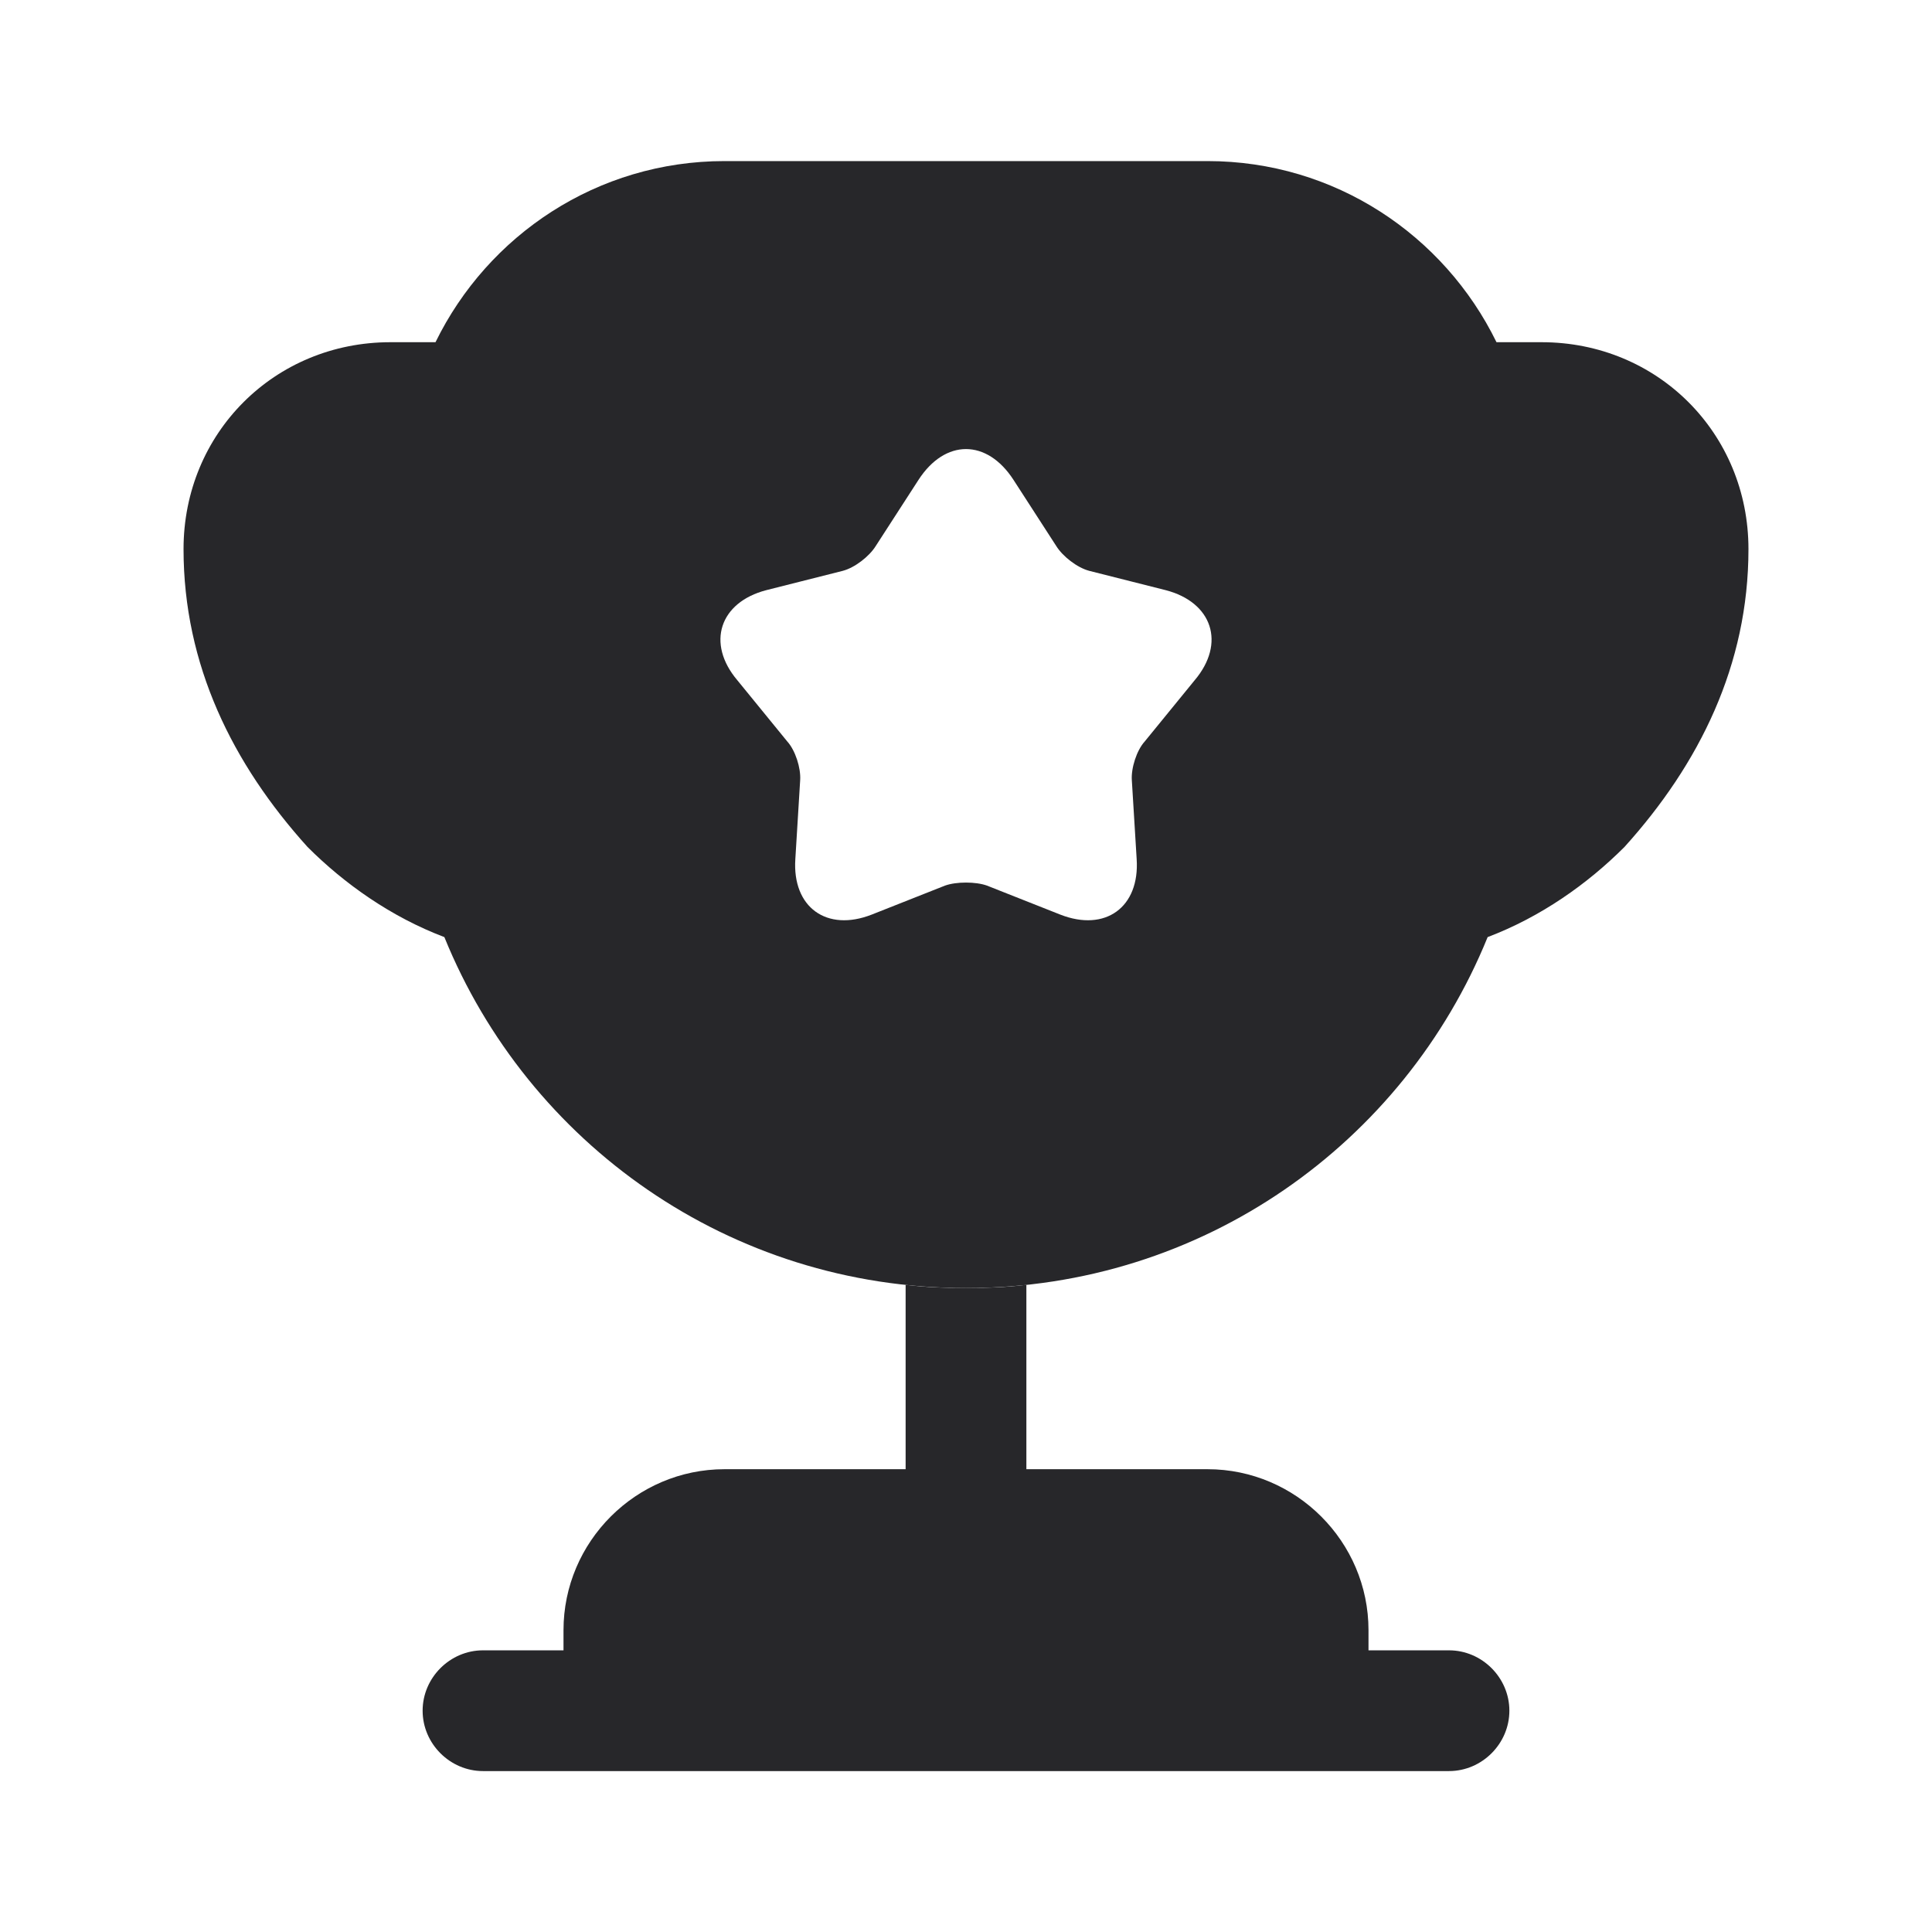
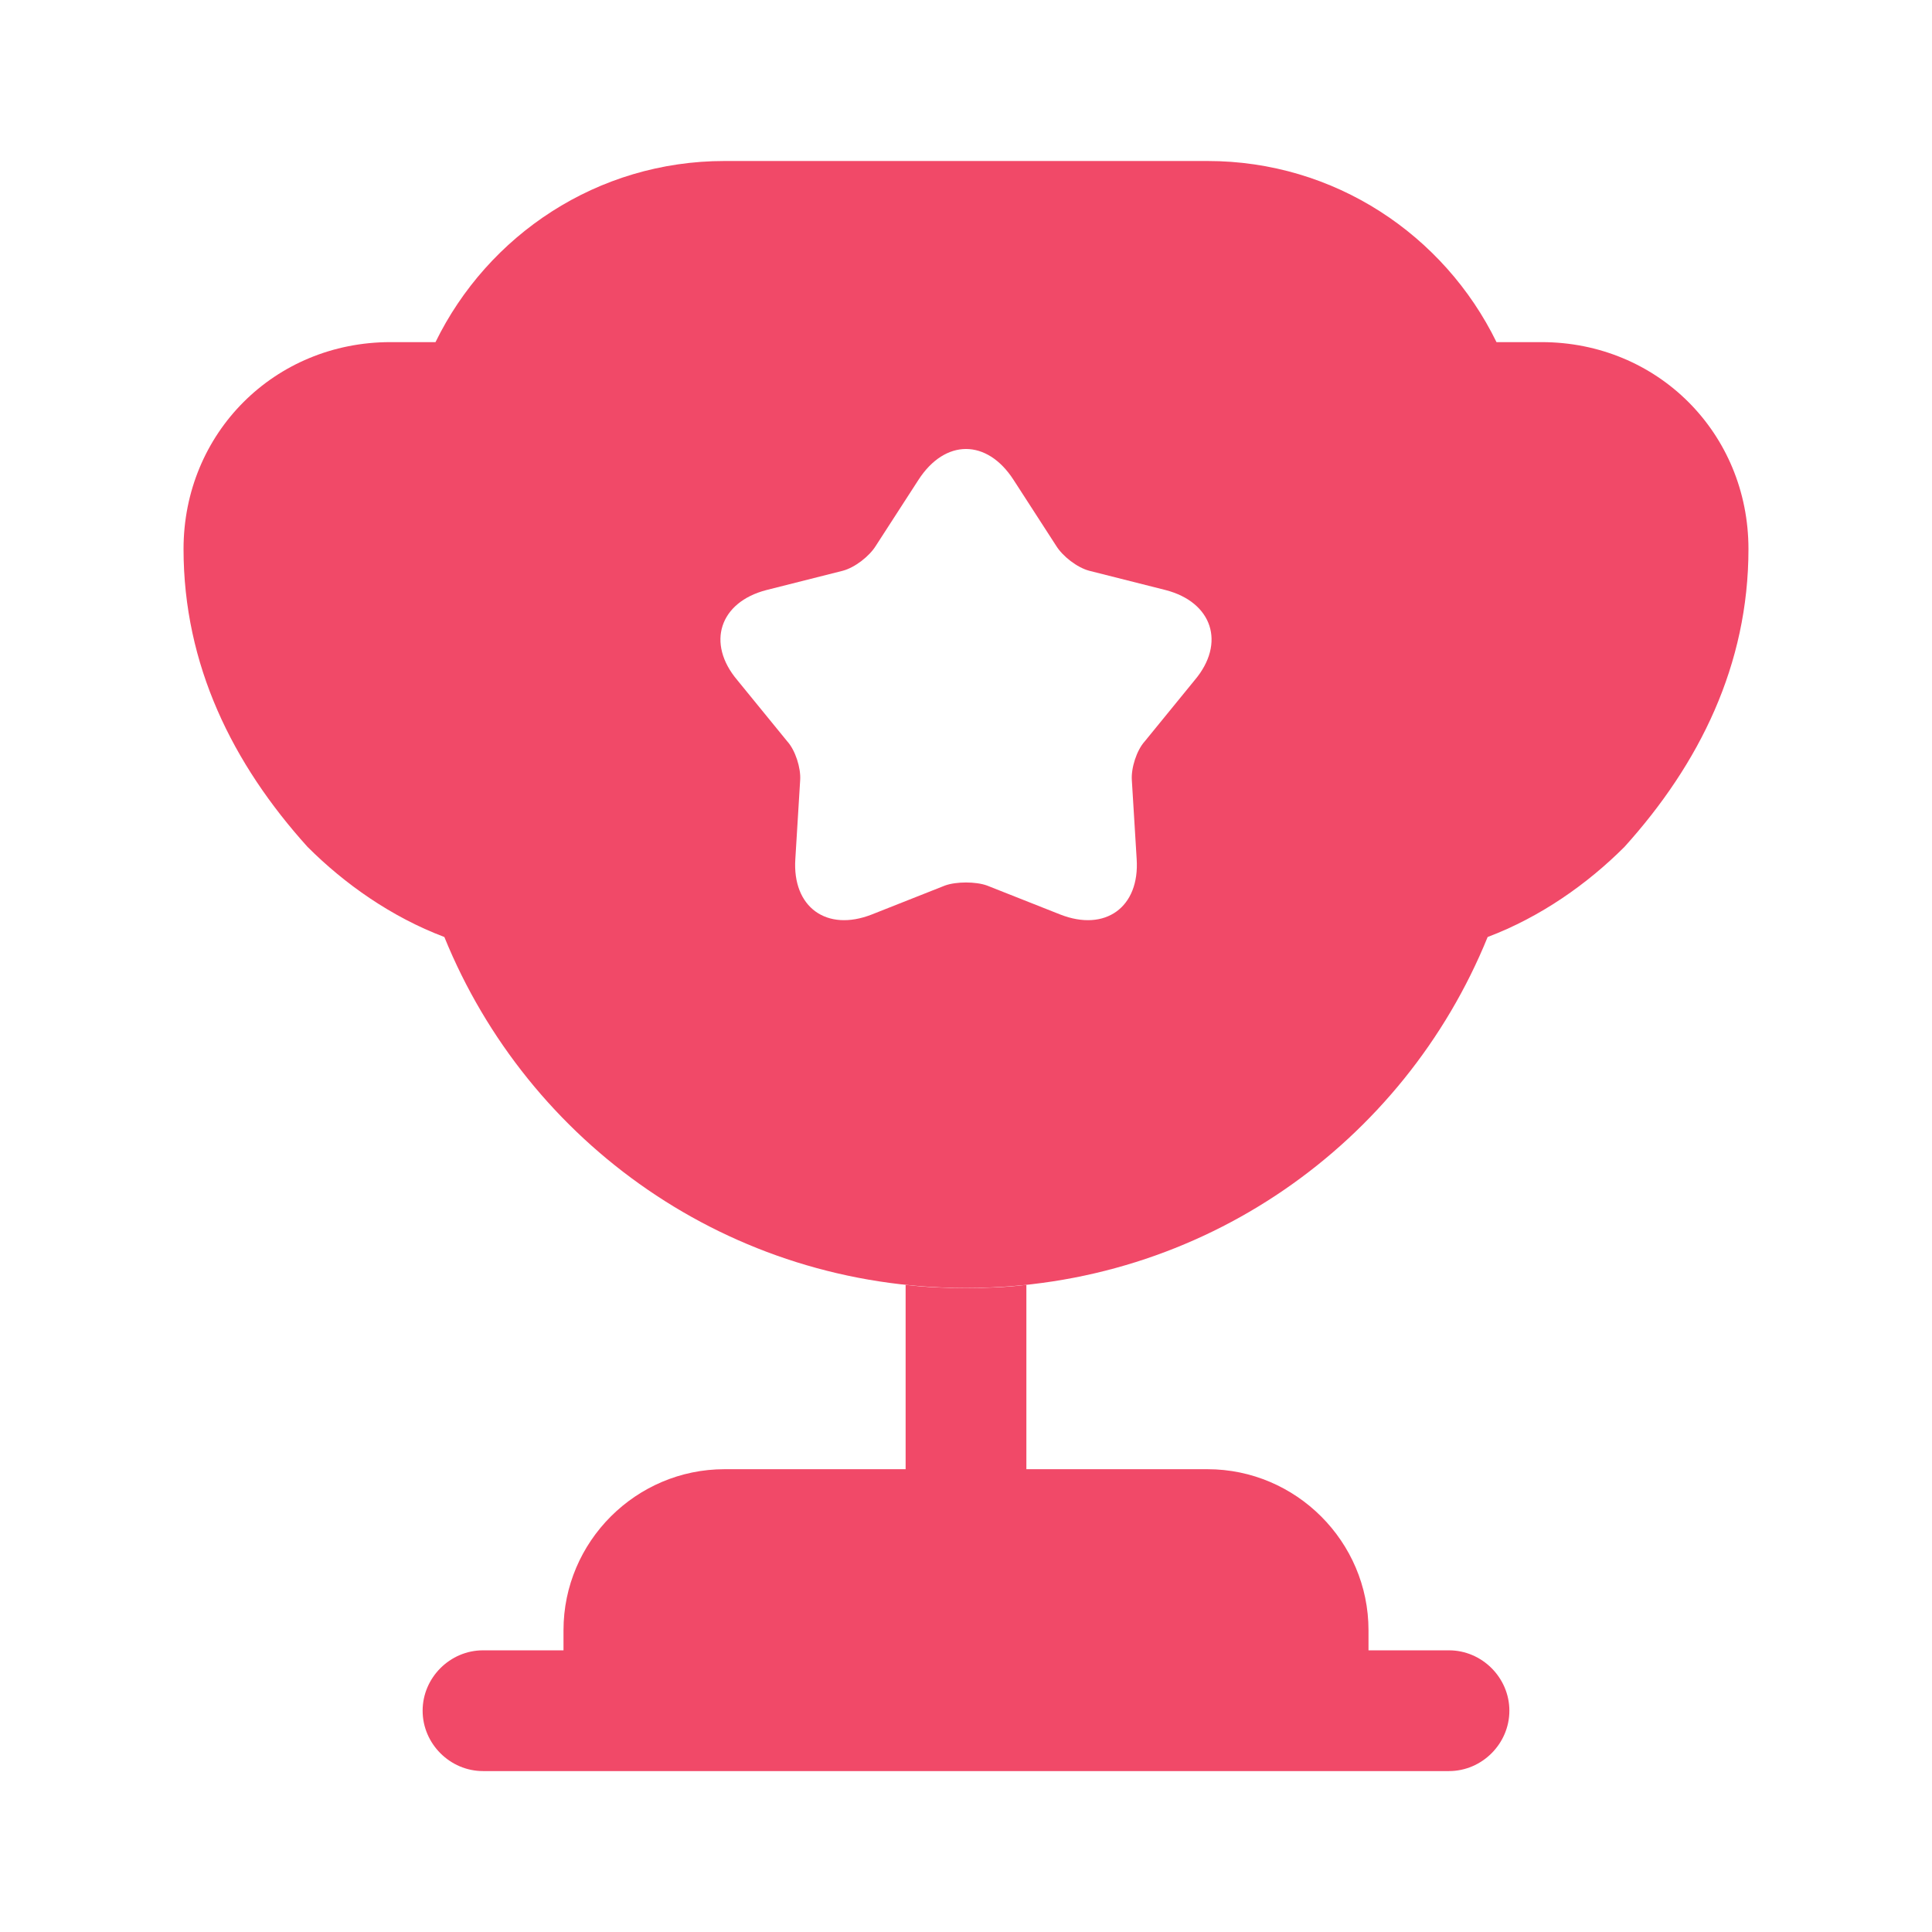
<svg xmlns="http://www.w3.org/2000/svg" width="24" height="24" viewBox="0 0 24 24" fill="none">
-   <path d="M11.25 18.251H9C7.9 18.251 7 19.151 7 20.251V20.501H6C5.59 20.501 5.25 20.841 5.25 21.251C5.25 21.661 5.59 22.001 6 22.001H18C18.41 22.001 18.75 21.661 18.75 21.251C18.75 20.841 18.41 20.501 18 20.501H17V20.251C17 19.151 16.1 18.251 15 18.251H12.75V15.961C12.5 15.991 12.25 16.001 12 16.001C11.75 16.001 11.5 15.991 11.25 15.961V18.251Z" fill="#27272A" />
-   <path d="M18.48 11.641C19.14 11.391 19.72 10.981 20.18 10.521C21.11 9.491 21.72 8.261 21.72 6.821C21.72 5.381 20.59 4.251 19.15 4.251H18.59C17.94 2.921 16.58 2.001 15 2.001H9C7.42 2.001 6.06 2.921 5.41 4.251H4.85C3.41 4.251 2.28 5.381 2.28 6.821C2.28 8.261 2.89 9.491 3.82 10.521C4.28 10.981 4.86 11.391 5.52 11.641C6.56 14.201 9.06 16.001 12 16.001C14.94 16.001 17.44 14.201 18.48 11.641ZM14.84 8.451L14.22 9.211C14.12 9.321 14.05 9.541 14.06 9.691L14.12 10.671C14.16 11.271 13.73 11.581 13.17 11.361L12.26 11.001C12.12 10.951 11.88 10.951 11.74 11.001L10.83 11.361C10.27 11.581 9.84 11.271 9.88 10.671L9.94 9.691C9.95 9.541 9.88 9.321 9.78 9.211L9.16 8.451C8.77 7.991 8.94 7.481 9.52 7.331L10.47 7.091C10.62 7.051 10.8 6.911 10.88 6.781L11.41 5.961C11.74 5.451 12.26 5.451 12.59 5.961L13.12 6.781C13.2 6.911 13.38 7.051 13.53 7.091L14.48 7.331C15.06 7.481 15.23 7.991 14.84 8.451Z" fill="#27272A" />
+   <g id="vuesax/bold/cup">
+     <g id="cup">
+       <path id="Vector" d="M11.25 18.251H9C7.9 18.251 7 19.151 7 20.251V20.501H6C5.59 20.501 5.25 20.841 5.25 21.251C5.25 21.661 5.59 22.001 6 22.001H18C18.41 22.001 18.75 21.661 18.75 21.251C18.75 20.841 18.41 20.501 18 20.501H17V20.251C17 19.151 16.1 18.251 15 18.251H12.75V15.961C12.5 15.991 12.25 16.001 12 16.001C11.75 16.001 11.5 15.991 11.25 15.961V18.251Z" fill="#F14968" />
+       <path id="Vector_2" d="M18.48 11.64C19.14 11.39 19.72 10.98 20.18 10.52C21.11 9.49 21.72 8.26 21.72 6.82C21.72 5.38 20.59 4.25 19.15 4.25H18.59C17.94 2.92 16.58 2 15 2H9C7.42 2 6.06 2.92 5.41 4.25H4.85C3.41 4.25 2.28 5.38 2.28 6.82C2.28 8.26 2.89 9.49 3.82 10.52C4.28 10.98 4.86 11.39 5.52 11.64C6.56 14.2 9.06 16 12 16C14.94 16 17.44 14.2 18.48 11.64ZM14.84 8.45L14.22 9.21C14.12 9.32 14.05 9.54 14.06 9.69L14.12 10.67C14.16 11.27 13.73 11.58 13.17 11.36L12.26 11C12.12 10.95 11.88 10.95 11.74 11L10.83 11.36C10.27 11.58 9.84 11.27 9.88 10.67L9.94 9.69C9.95 9.54 9.88 9.32 9.78 9.21L9.16 8.45C8.77 7.99 8.94 7.48 9.52 7.33L10.47 7.09C10.62 7.05 10.8 6.91 10.88 6.78L11.41 5.96C11.74 5.45 12.26 5.45 12.59 5.96L13.12 6.78C13.2 6.91 13.38 7.05 13.53 7.09L14.48 7.33C15.06 7.48 15.23 7.99 14.84 8.45Z" fill="#F14968" />
+     </g>
+   </g>
</svg>
